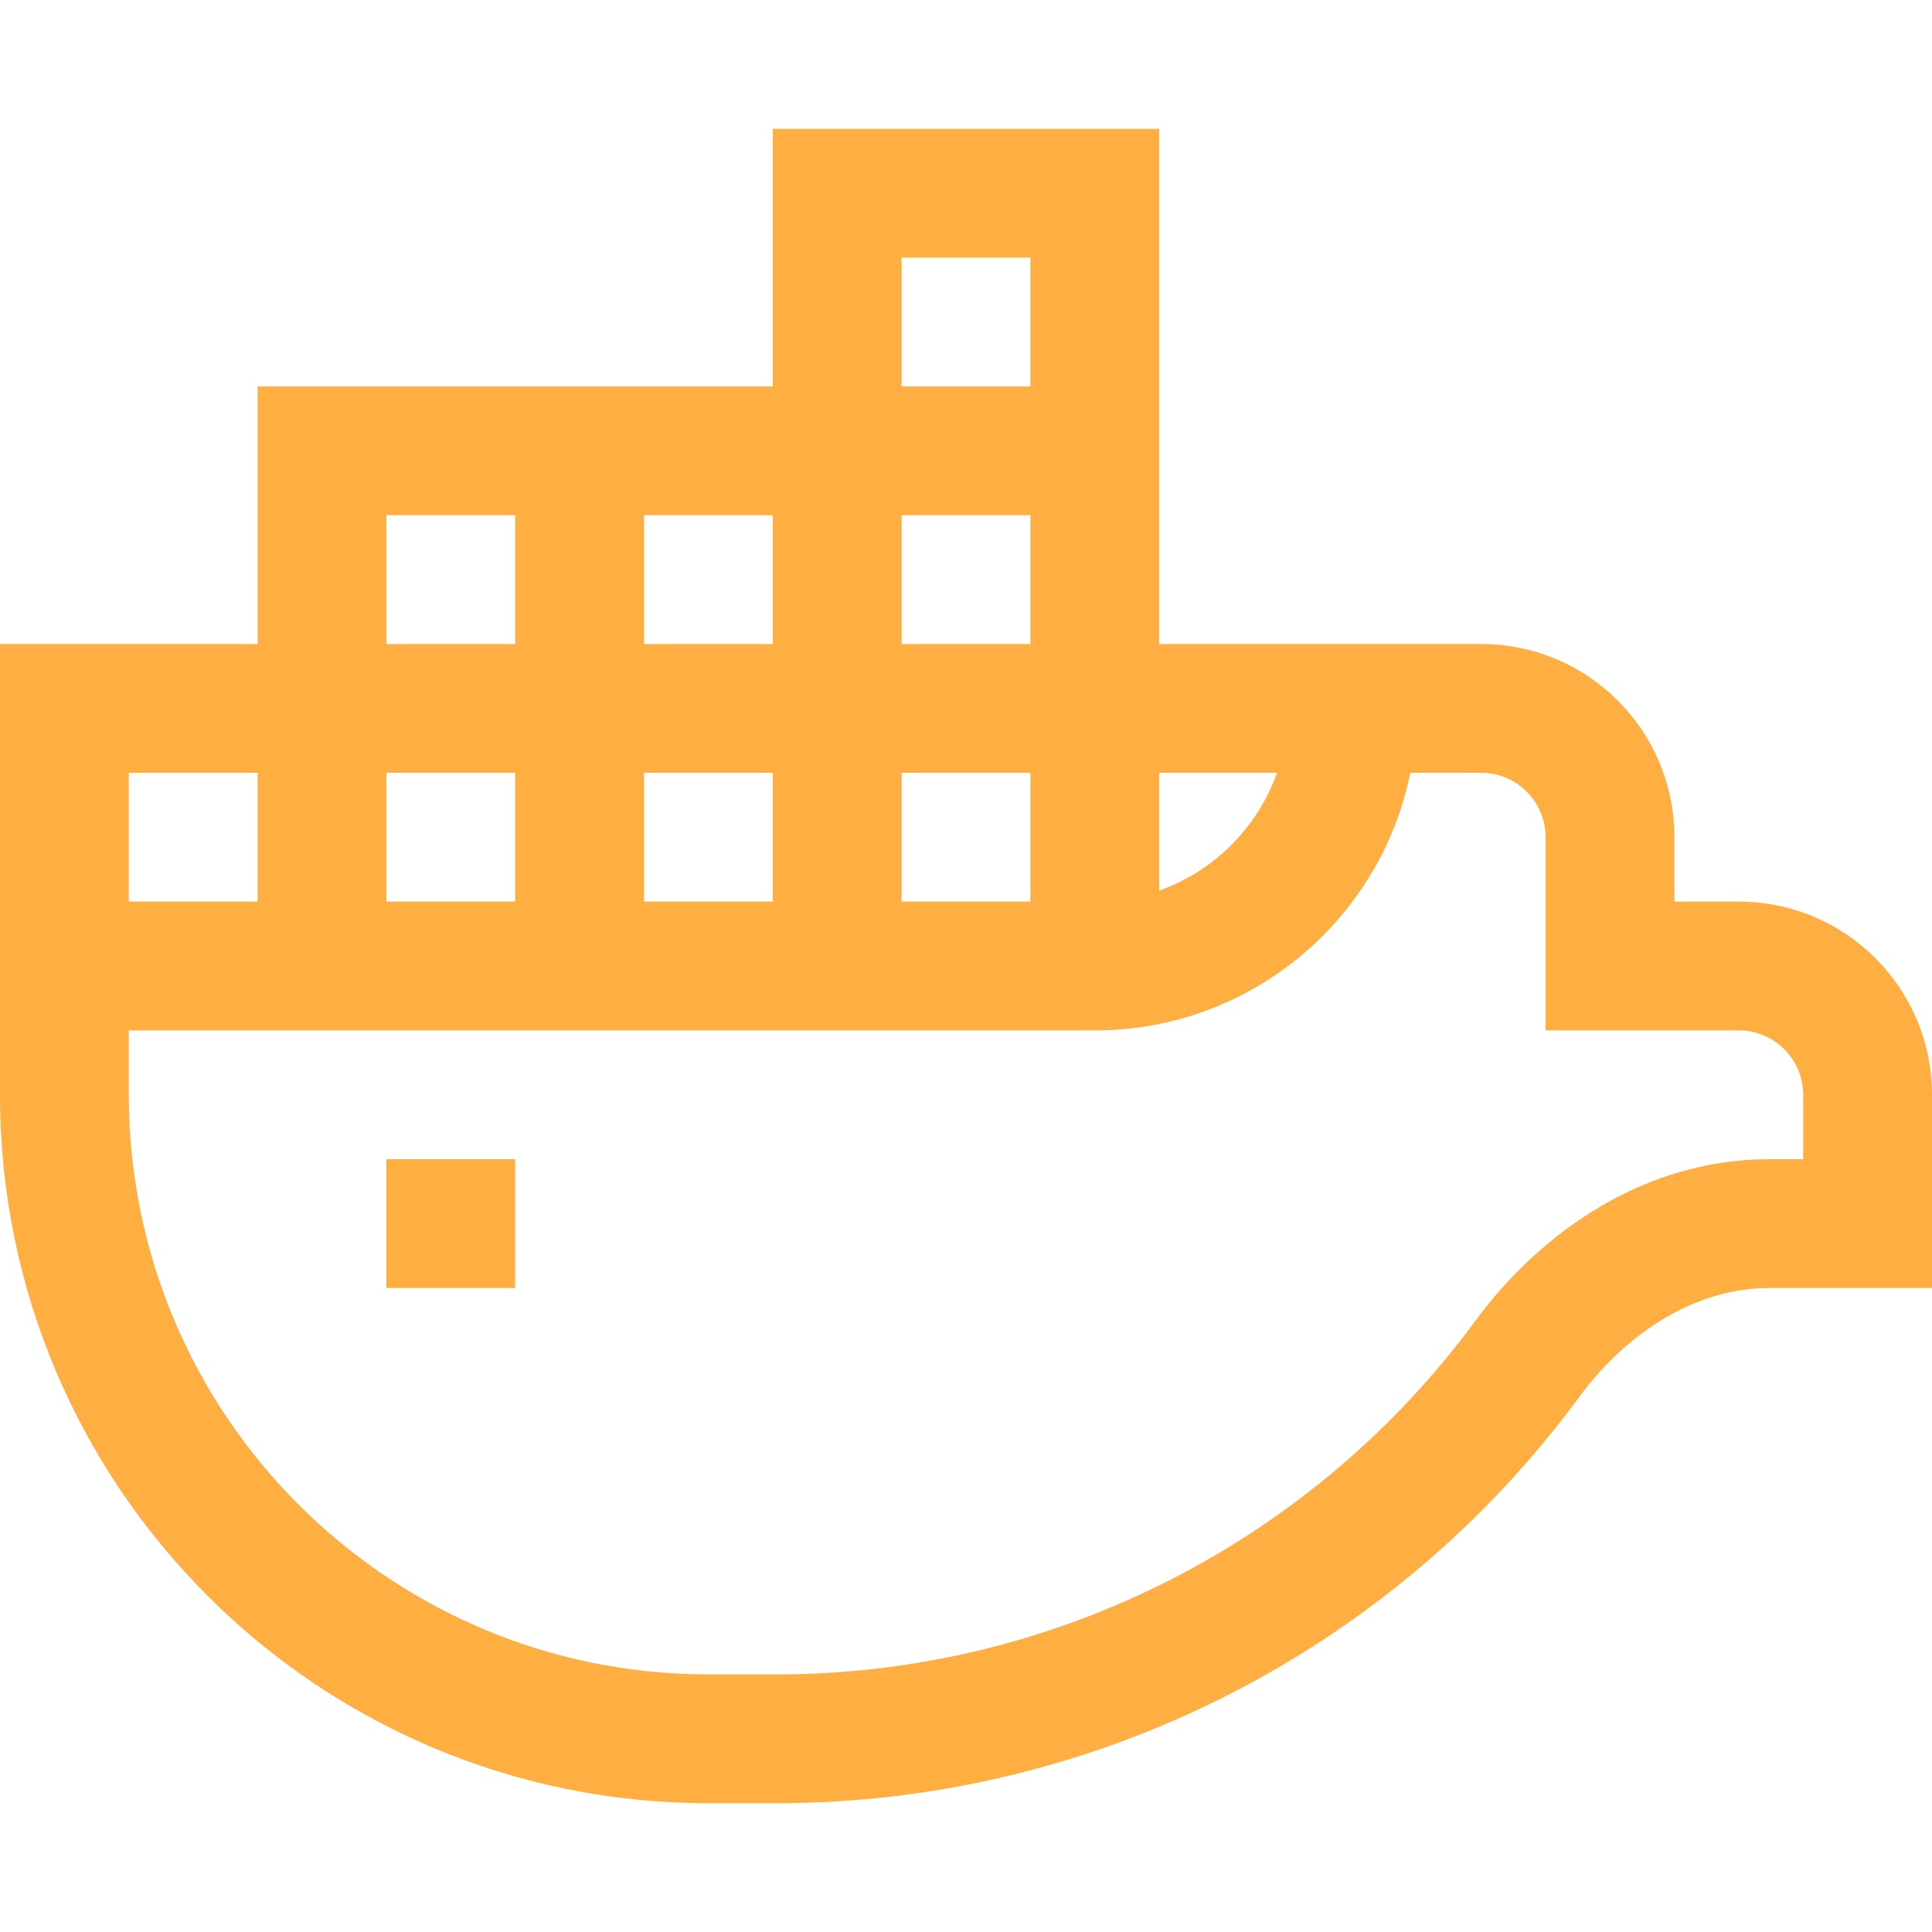
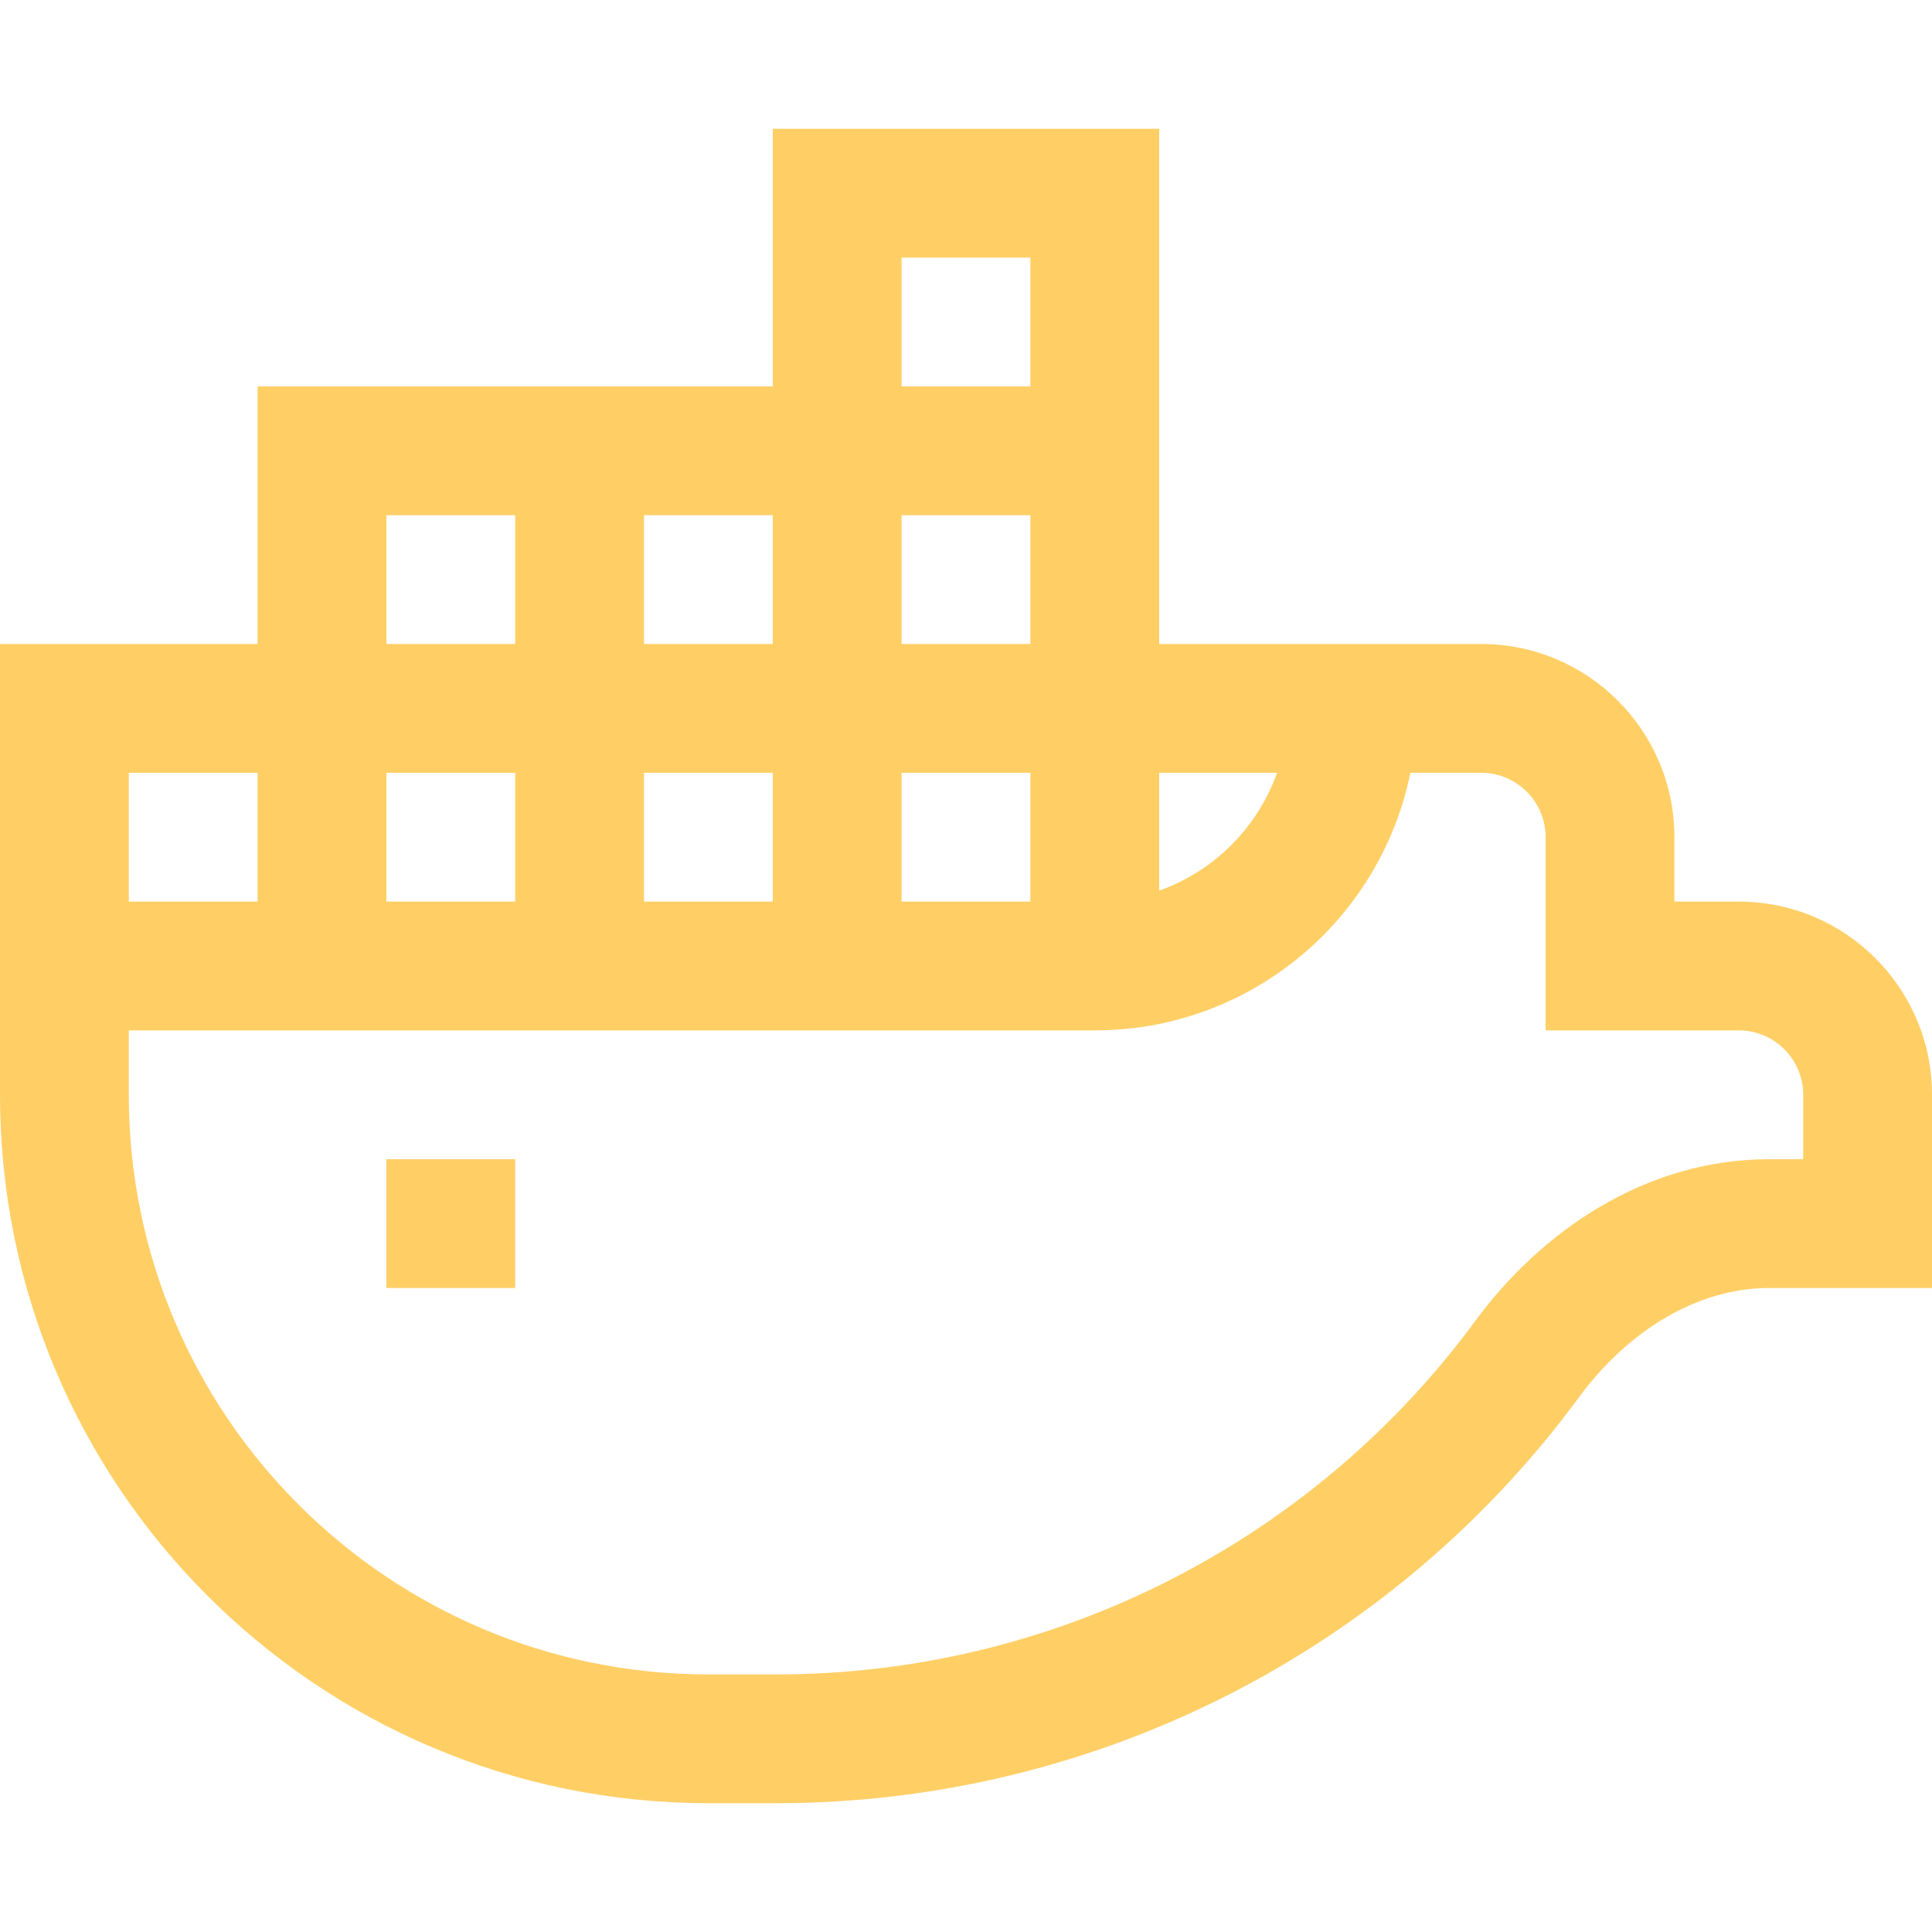
<svg xmlns="http://www.w3.org/2000/svg" width="15" height="15" viewBox="0 0 15 15" fill="none">
-   <path d="M0.5 5.5V5H0V5.5H0.5ZM2.5 3.5V3H2V3.5H2.5ZM6.5 1.5V1H6V1.5H6.5ZM8.5 1.5H9V1H8.5V1.5ZM12.5 7.5H12V8H12.5V7.5ZM1 7.5V5.5H0V7.5H1ZM3 7.5V3.5H2V7.5H3ZM2.5 4H8.5V3H2.5V4ZM8 3.5V7.5H9V3.5H8ZM5 7.5V3.5H4V7.5H5ZM7 7.5V1.5H6V7.5H7ZM6.5 2H8.5V1H6.5V2ZM8 1.5V3.5H9V1.5H8ZM13.736 10H15V9H13.736V10ZM10 5V5.5H11V5H10ZM12 6.5V7.5H13V6.5H12ZM12.5 8H13.5V7H12.5V8ZM14 8.5V9.5H15V8.5H14ZM13.5 8C13.776 8 14 8.224 14 8.5H15C15 7.672 14.328 7 13.5 7V8ZM11.5 6C11.776 6 12 6.224 12 6.5H13C13 5.672 12.328 5 11.5 5V6ZM3 10H4V9H3V10ZM8.5 7H0.5V8H8.5V7ZM0 7.5V8.5H1V7.5H0ZM5.5 14H6.028V13H5.5V14ZM6.028 14C8.513 14 10.816 12.81 12.258 10.85L11.453 10.257C10.197 11.964 8.191 13 6.028 13V14ZM0 8.5C0 11.538 2.462 14 5.5 14V13C3.015 13 1 10.985 1 8.5H0ZM0.5 6H11.5V5H0.5V6ZM10 5.5C10 6.328 9.328 7 8.5 7V8C9.881 8 11 6.881 11 5.5H10ZM13.736 9C12.776 9 11.967 9.558 11.453 10.257L12.258 10.85C12.642 10.328 13.181 10 13.736 10V9Z" fill="#ffae42" />
+   <path d="M0.5 5.5V5H0V5.5H0.5ZM2.5 3.5V3H2V3.5H2.5ZM6.5 1.5V1H6V1.5H6.5ZM8.5 1.5H9V1H8.5V1.5ZM12.5 7.5H12V8H12.5V7.5ZM1 7.5V5.5H0V7.5H1ZM3 7.5V3.5H2V7.5H3ZM2.5 4H8.5V3H2.5V4ZM8 3.5V7.5H9V3.5H8ZM5 7.5V3.5H4V7.5H5ZM7 7.5V1.5H6V7.5H7ZM6.5 2H8.5V1H6.5V2ZM8 1.5V3.5H9V1.5H8ZM13.736 10H15V9H13.736V10ZM10 5V5.5H11V5H10ZM12 6.5V7.5H13V6.5H12ZM12.5 8H13.5V7H12.5V8ZM14 8.5V9.5H15V8.5H14ZM13.5 8C13.776 8 14 8.224 14 8.5H15C15 7.672 14.328 7 13.5 7V8ZM11.5 6C11.776 6 12 6.224 12 6.5H13C13 5.672 12.328 5 11.5 5V6ZM3 10H4V9H3V10ZM8.5 7H0.5V8H8.5V7ZM0 7.5V8.5H1V7.5H0ZM5.5 14H6.028V13H5.5V14ZM6.028 14C8.513 14 10.816 12.81 12.258 10.85L11.453 10.257C10.197 11.964 8.191 13 6.028 13V14ZM0 8.5C0 11.538 2.462 14 5.5 14V13C3.015 13 1 10.985 1 8.5H0ZM0.5 6H11.5V5H0.5V6ZM10 5.5C10 6.328 9.328 7 8.5 7V8C9.881 8 11 6.881 11 5.5H10ZM13.736 9C12.776 9 11.967 9.558 11.453 10.257L12.258 10.85C12.642 10.328 13.181 10 13.736 10V9Z" fill="#ffcf66" />
</svg>
